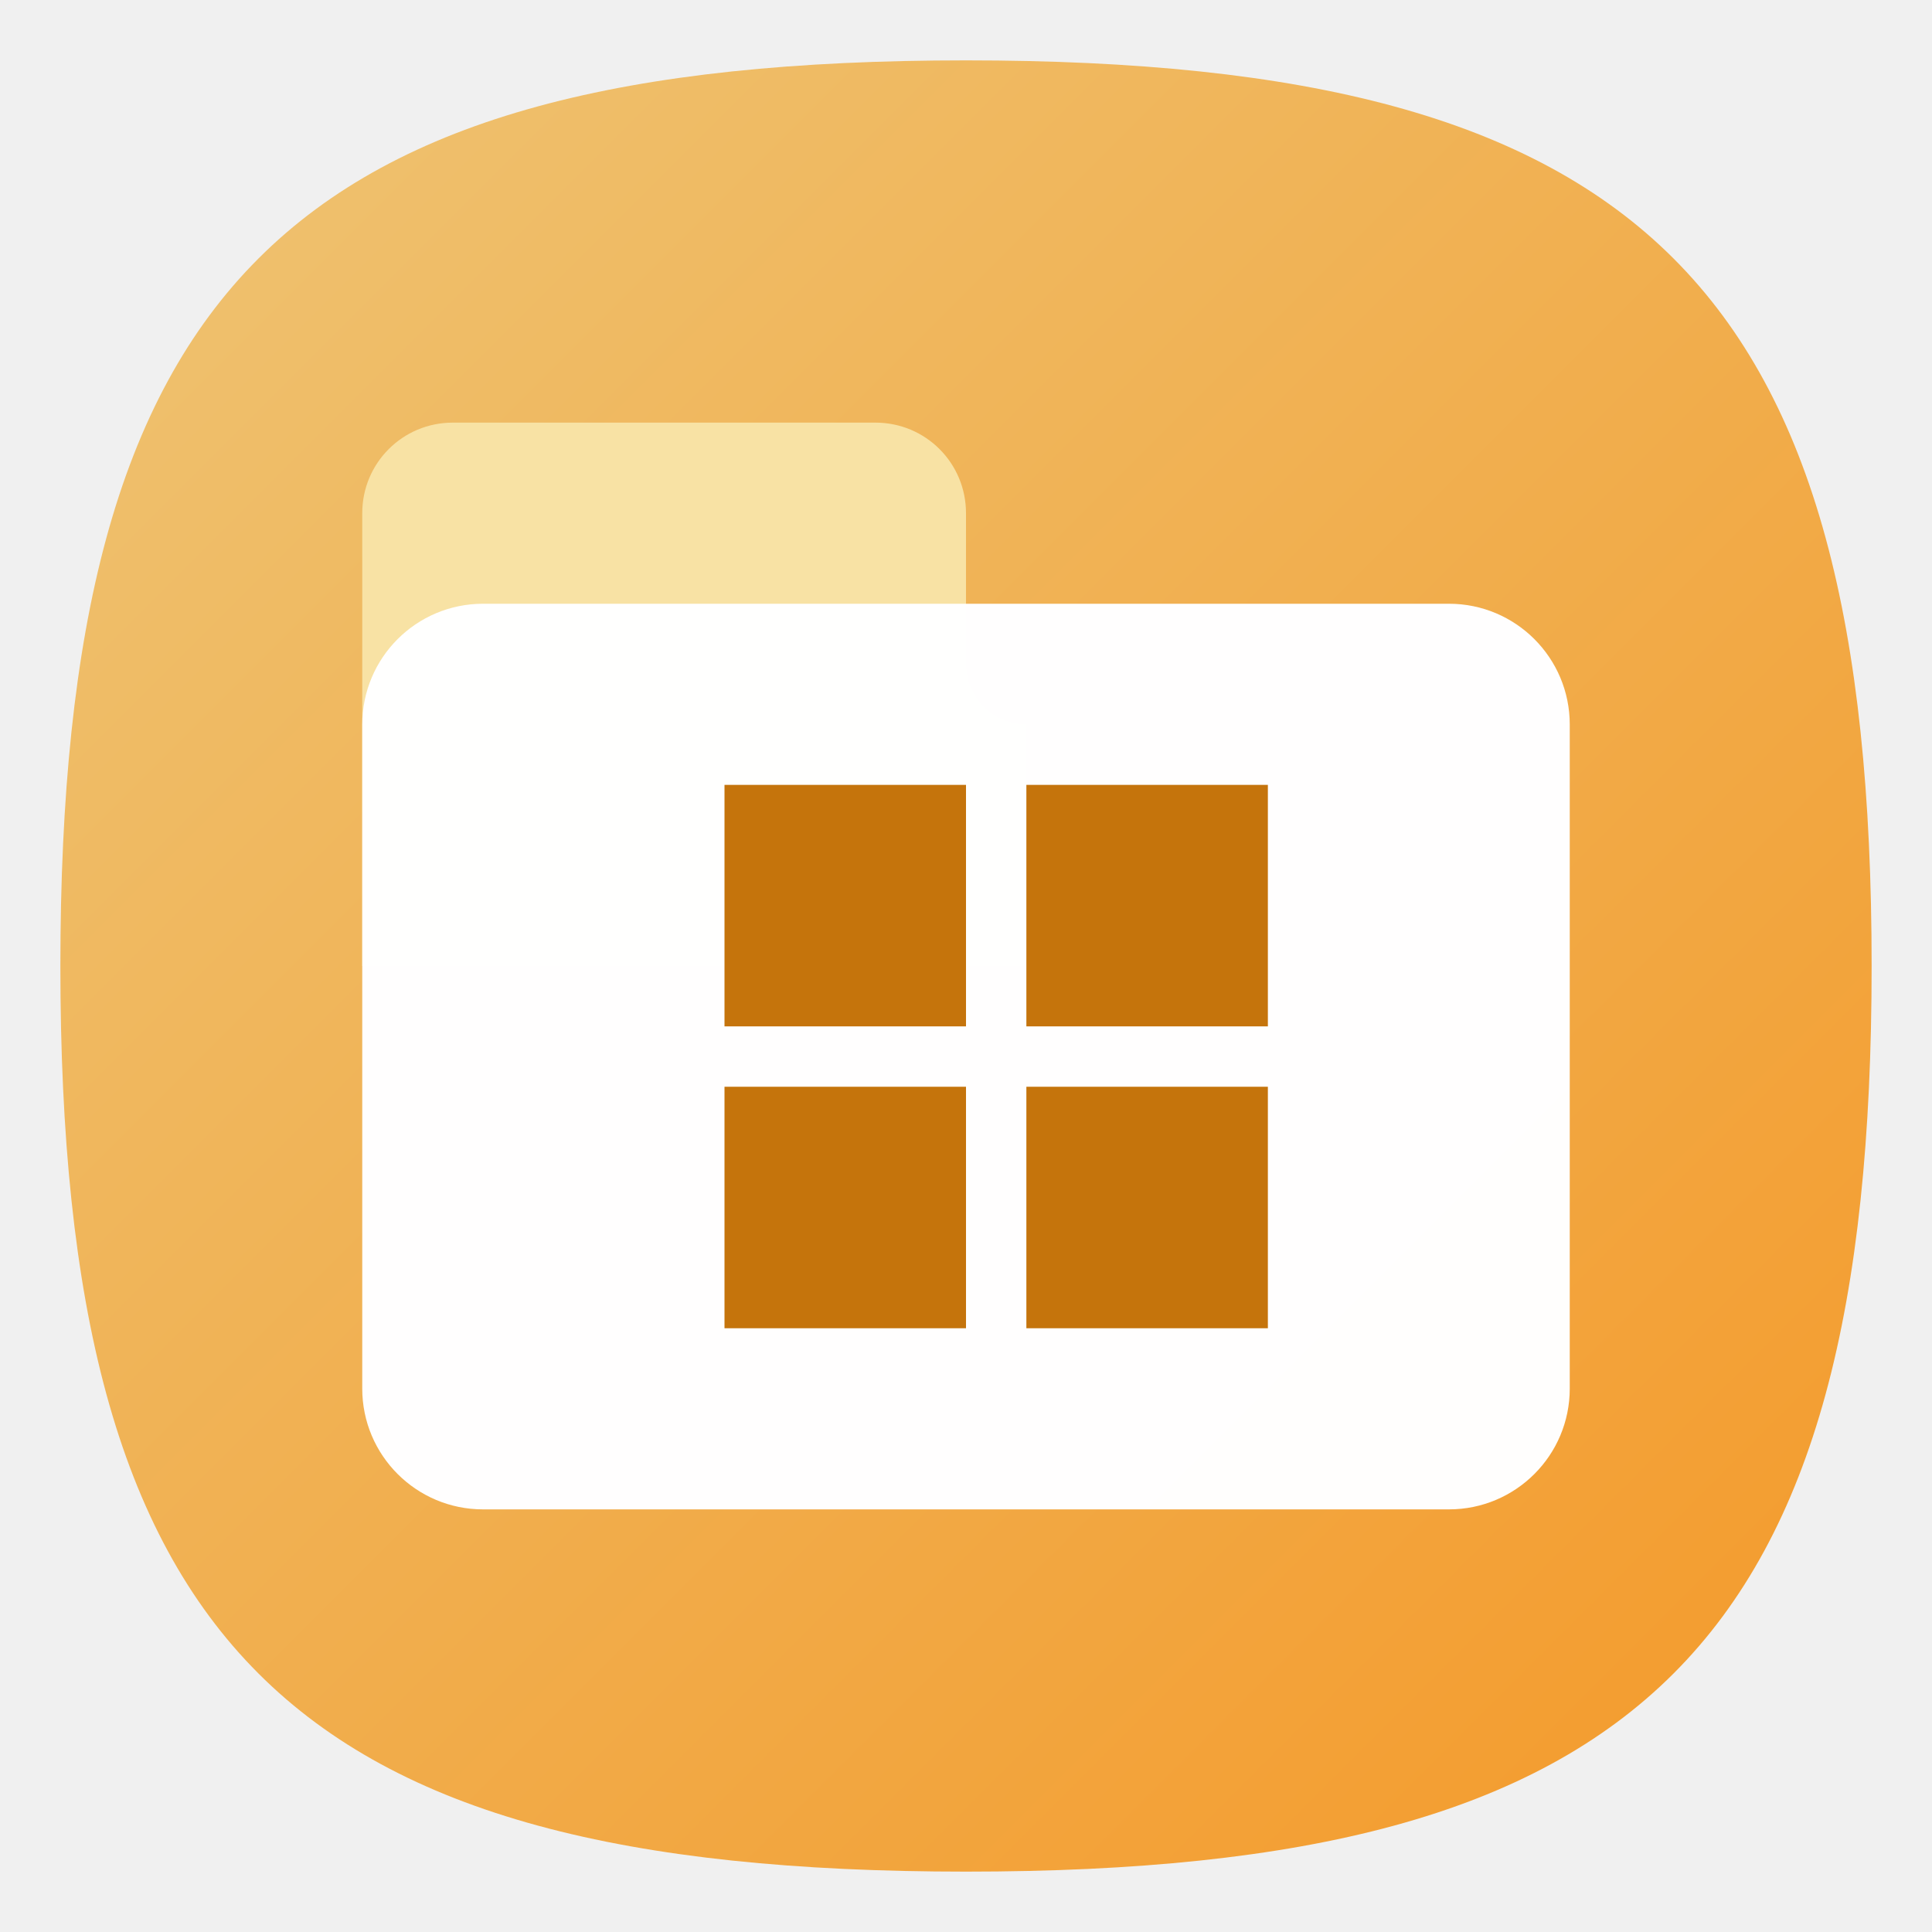
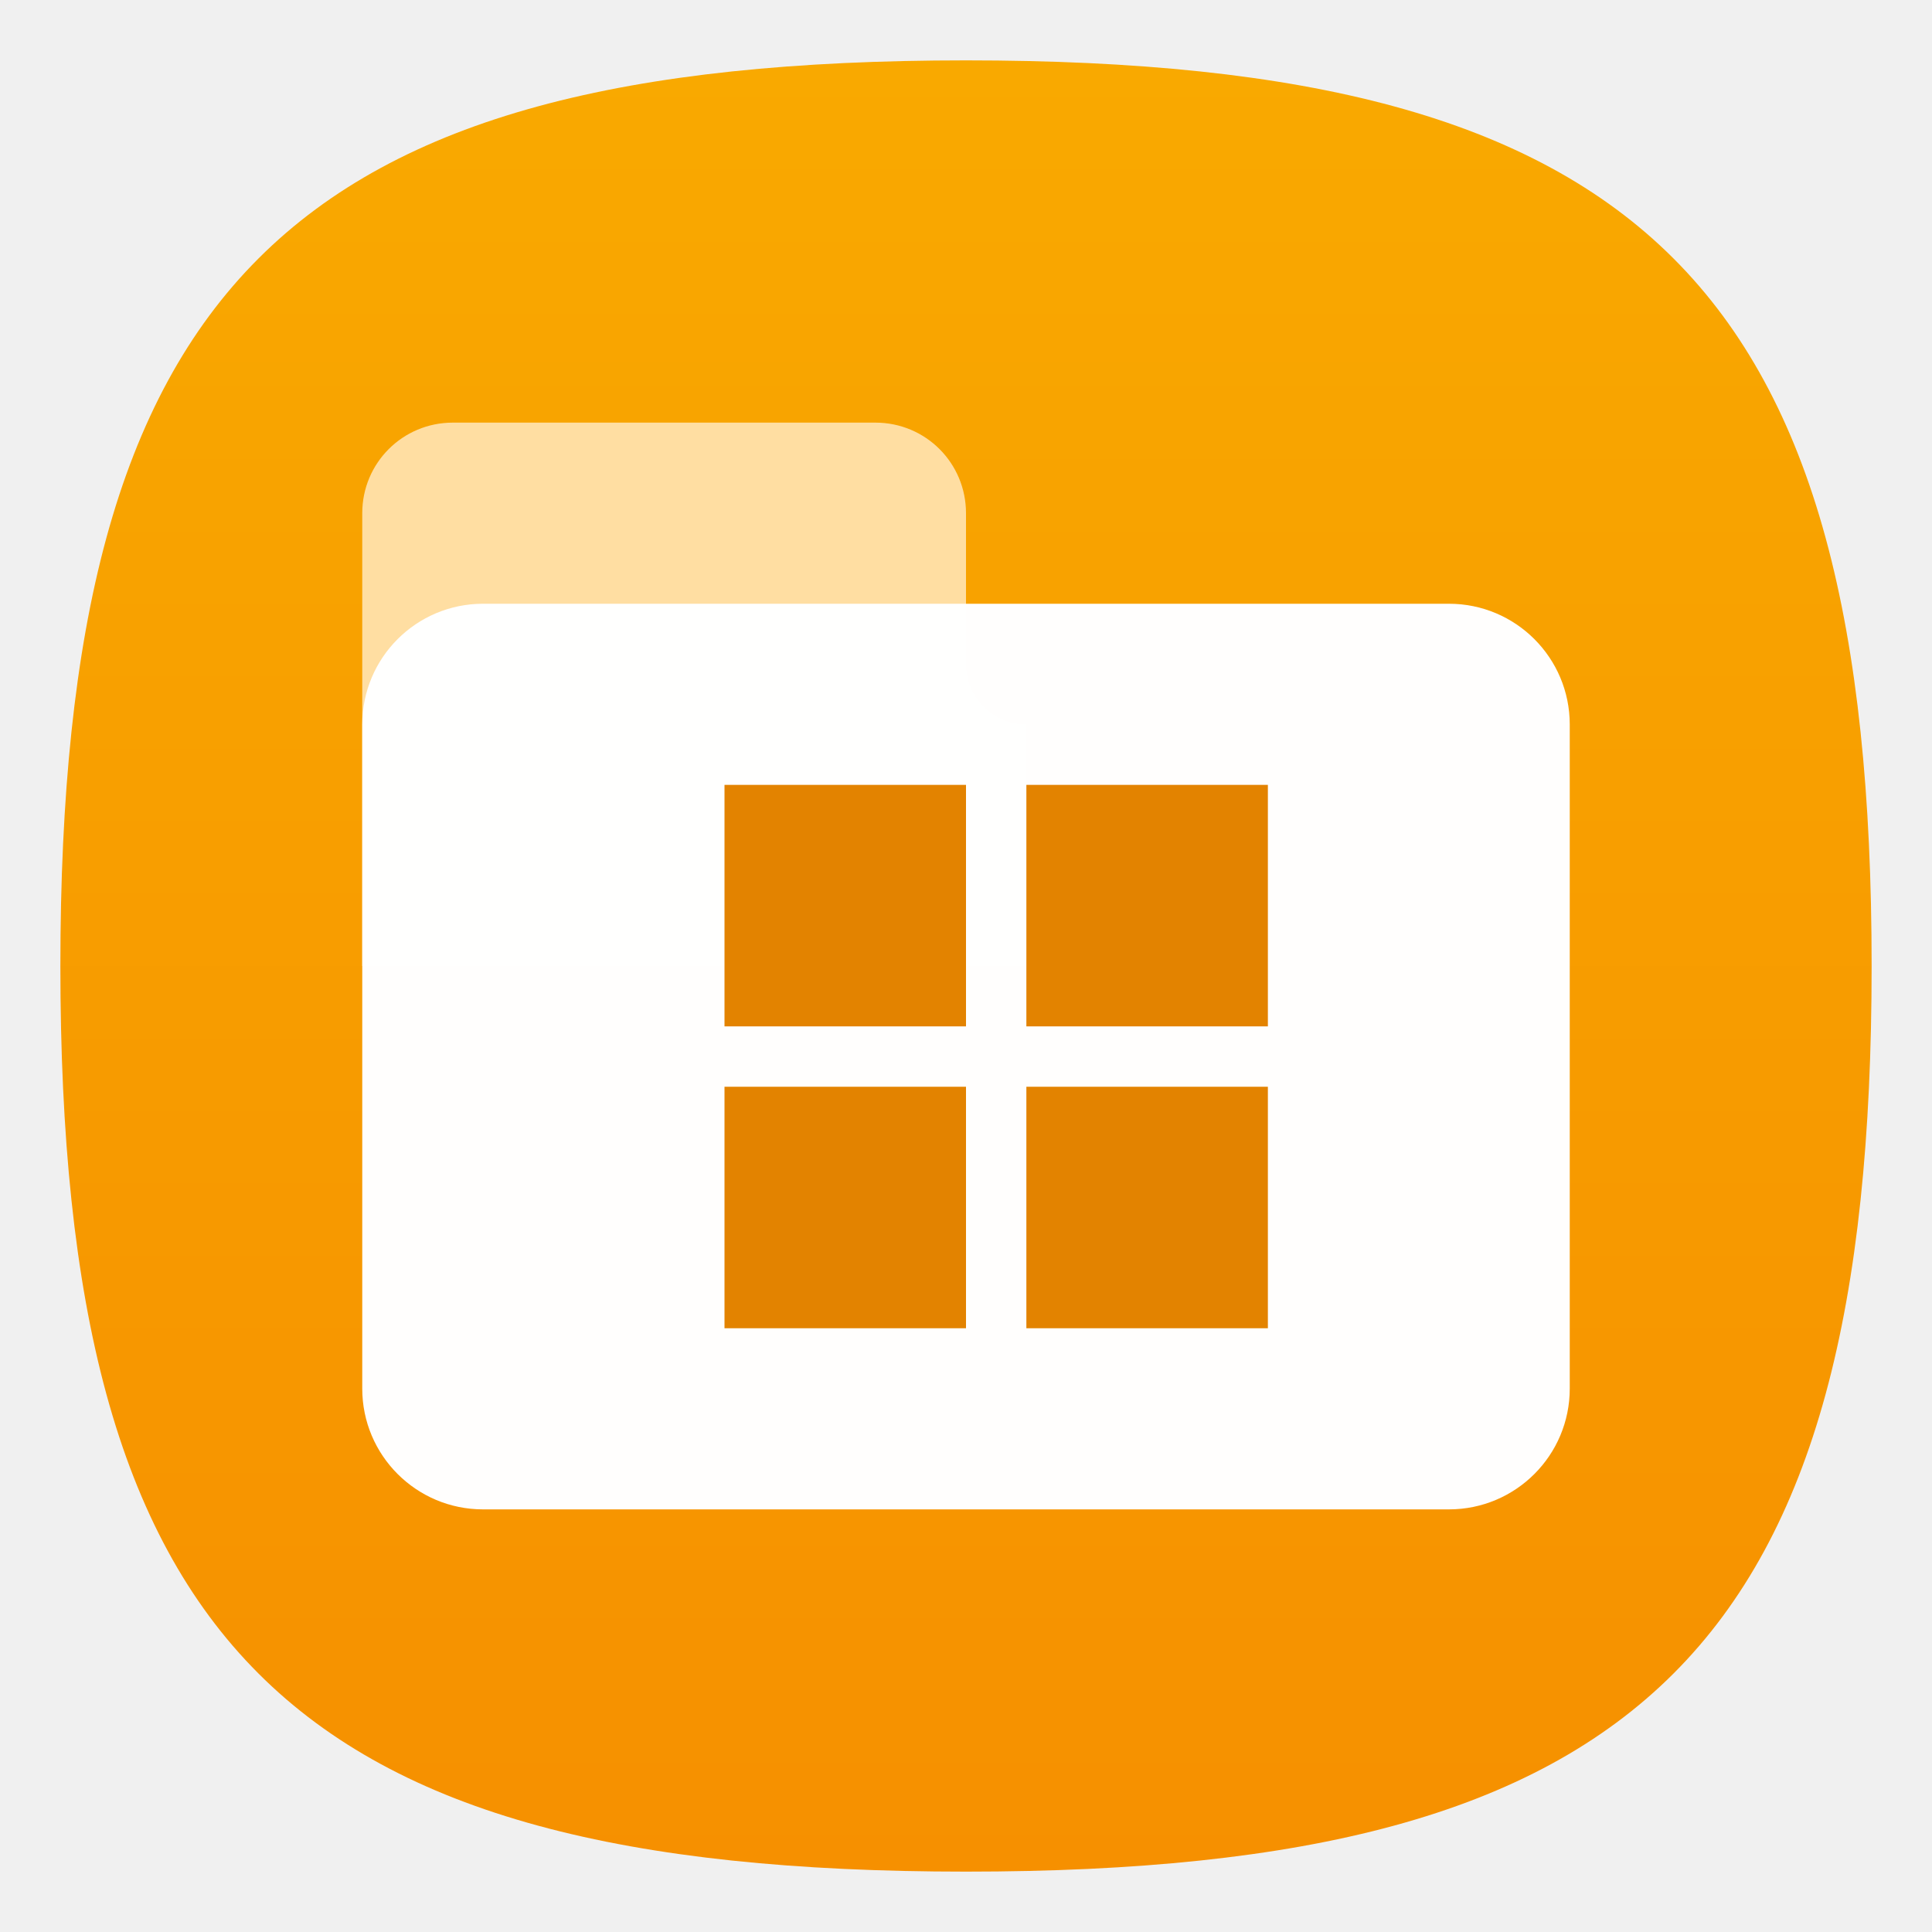
<svg xmlns="http://www.w3.org/2000/svg" xmlns:xlink="http://www.w3.org/1999/xlink" width="32" height="32" viewBox="0 0 32 32" version="1.1" id="svg371" xml:space="preserve">
  <defs id="defs368">
-     <linearGradient id="linearGradient3308">
-       <stop style="stop-color:#eec474;stop-opacity:1;" offset="0" id="stop3304" />
-       <stop style="stop-color:#f49929;stop-opacity:1;" offset="1" id="stop3306" />
+     <linearGradient xlink:href="#linearGradient1836" id="linearGradient3251" x1="16" y1="31" x2="16" y2="1" gradientUnits="userSpaceOnUse" />
+     <linearGradient id="linearGradient1836">
+       <stop style="stop-color:#f69000;stop-opacity:1;" offset="0" id="stop1832" />
+       <stop style="stop-color:#f9a900;stop-opacity:1;" offset="1" id="stop1834" />
    </linearGradient>
-     <linearGradient xlink:href="#linearGradient3308" id="linearGradient3251" x1="1" y1="1" x2="31" y2="31" gradientUnits="userSpaceOnUse" />
  </defs>
  <path d="M 1,16 C 1,4.75 4.75,1 16,1 27.25,1 31,4.75 31,16 31,27.25 27.25,31 16,31 4.75,31 1,27.25 1,16" style="fill:url(#linearGradient3251);fill-opacity:1;stroke-width:0.15" id="path311" />
-   <path d="M 7.5,7 C 6.669,7 6,7.669 6,8.5 V 16 h 11 v -4 c -0.552,0 -1,-0.448 -1,-1 V 8.5 C 16,7.669 15.331,7 14.5,7 Z" style="opacity:1;fill:#f8e2a4;fill-opacity:1;stroke-width:2;stroke-linecap:round;stroke-linejoin:round" id="path294" />
+   <path d="M 7.5,7 C 6.669,7 6,7.669 6,8.5 V 16 h 11 v -4 c -0.552,0 -1,-0.448 -1,-1 V 8.5 C 16,7.669 15.331,7 14.5,7 Z" style="opacity:1;fill:#ffdea2;fill-opacity:1;stroke-width:2;stroke-linecap:round;stroke-linejoin:round" id="path294" />
  <rect style="fill:#ffffff;fill-opacity:1;stroke-width:0.714;opacity:0.99" id="rect556" width="20" height="15" x="6" y="10" ry="2" />
-   <path d="m 12,13 v 4 h 4 v -4 z m 5,0 v 4 h 4 v -4 z m -5,5 v 4 h 4 v -4 z m 5,0 v 4 h 4 v -4 z" style="fill:#c5740c;fill-opacity:1;stroke-width:1.593;stroke-linecap:round;stroke-linejoin:round" id="path344" />
+   <path d="m 12,13 v 4 h 4 v -4 z m 5,0 v 4 h 4 v -4 z m -5,5 v 4 h 4 v -4 z m 5,0 v 4 h 4 v -4 z" style="fill:#e38300;fill-opacity:1;stroke-width:1.593;stroke-linecap:round;stroke-linejoin:round" id="path344" />
</svg>
